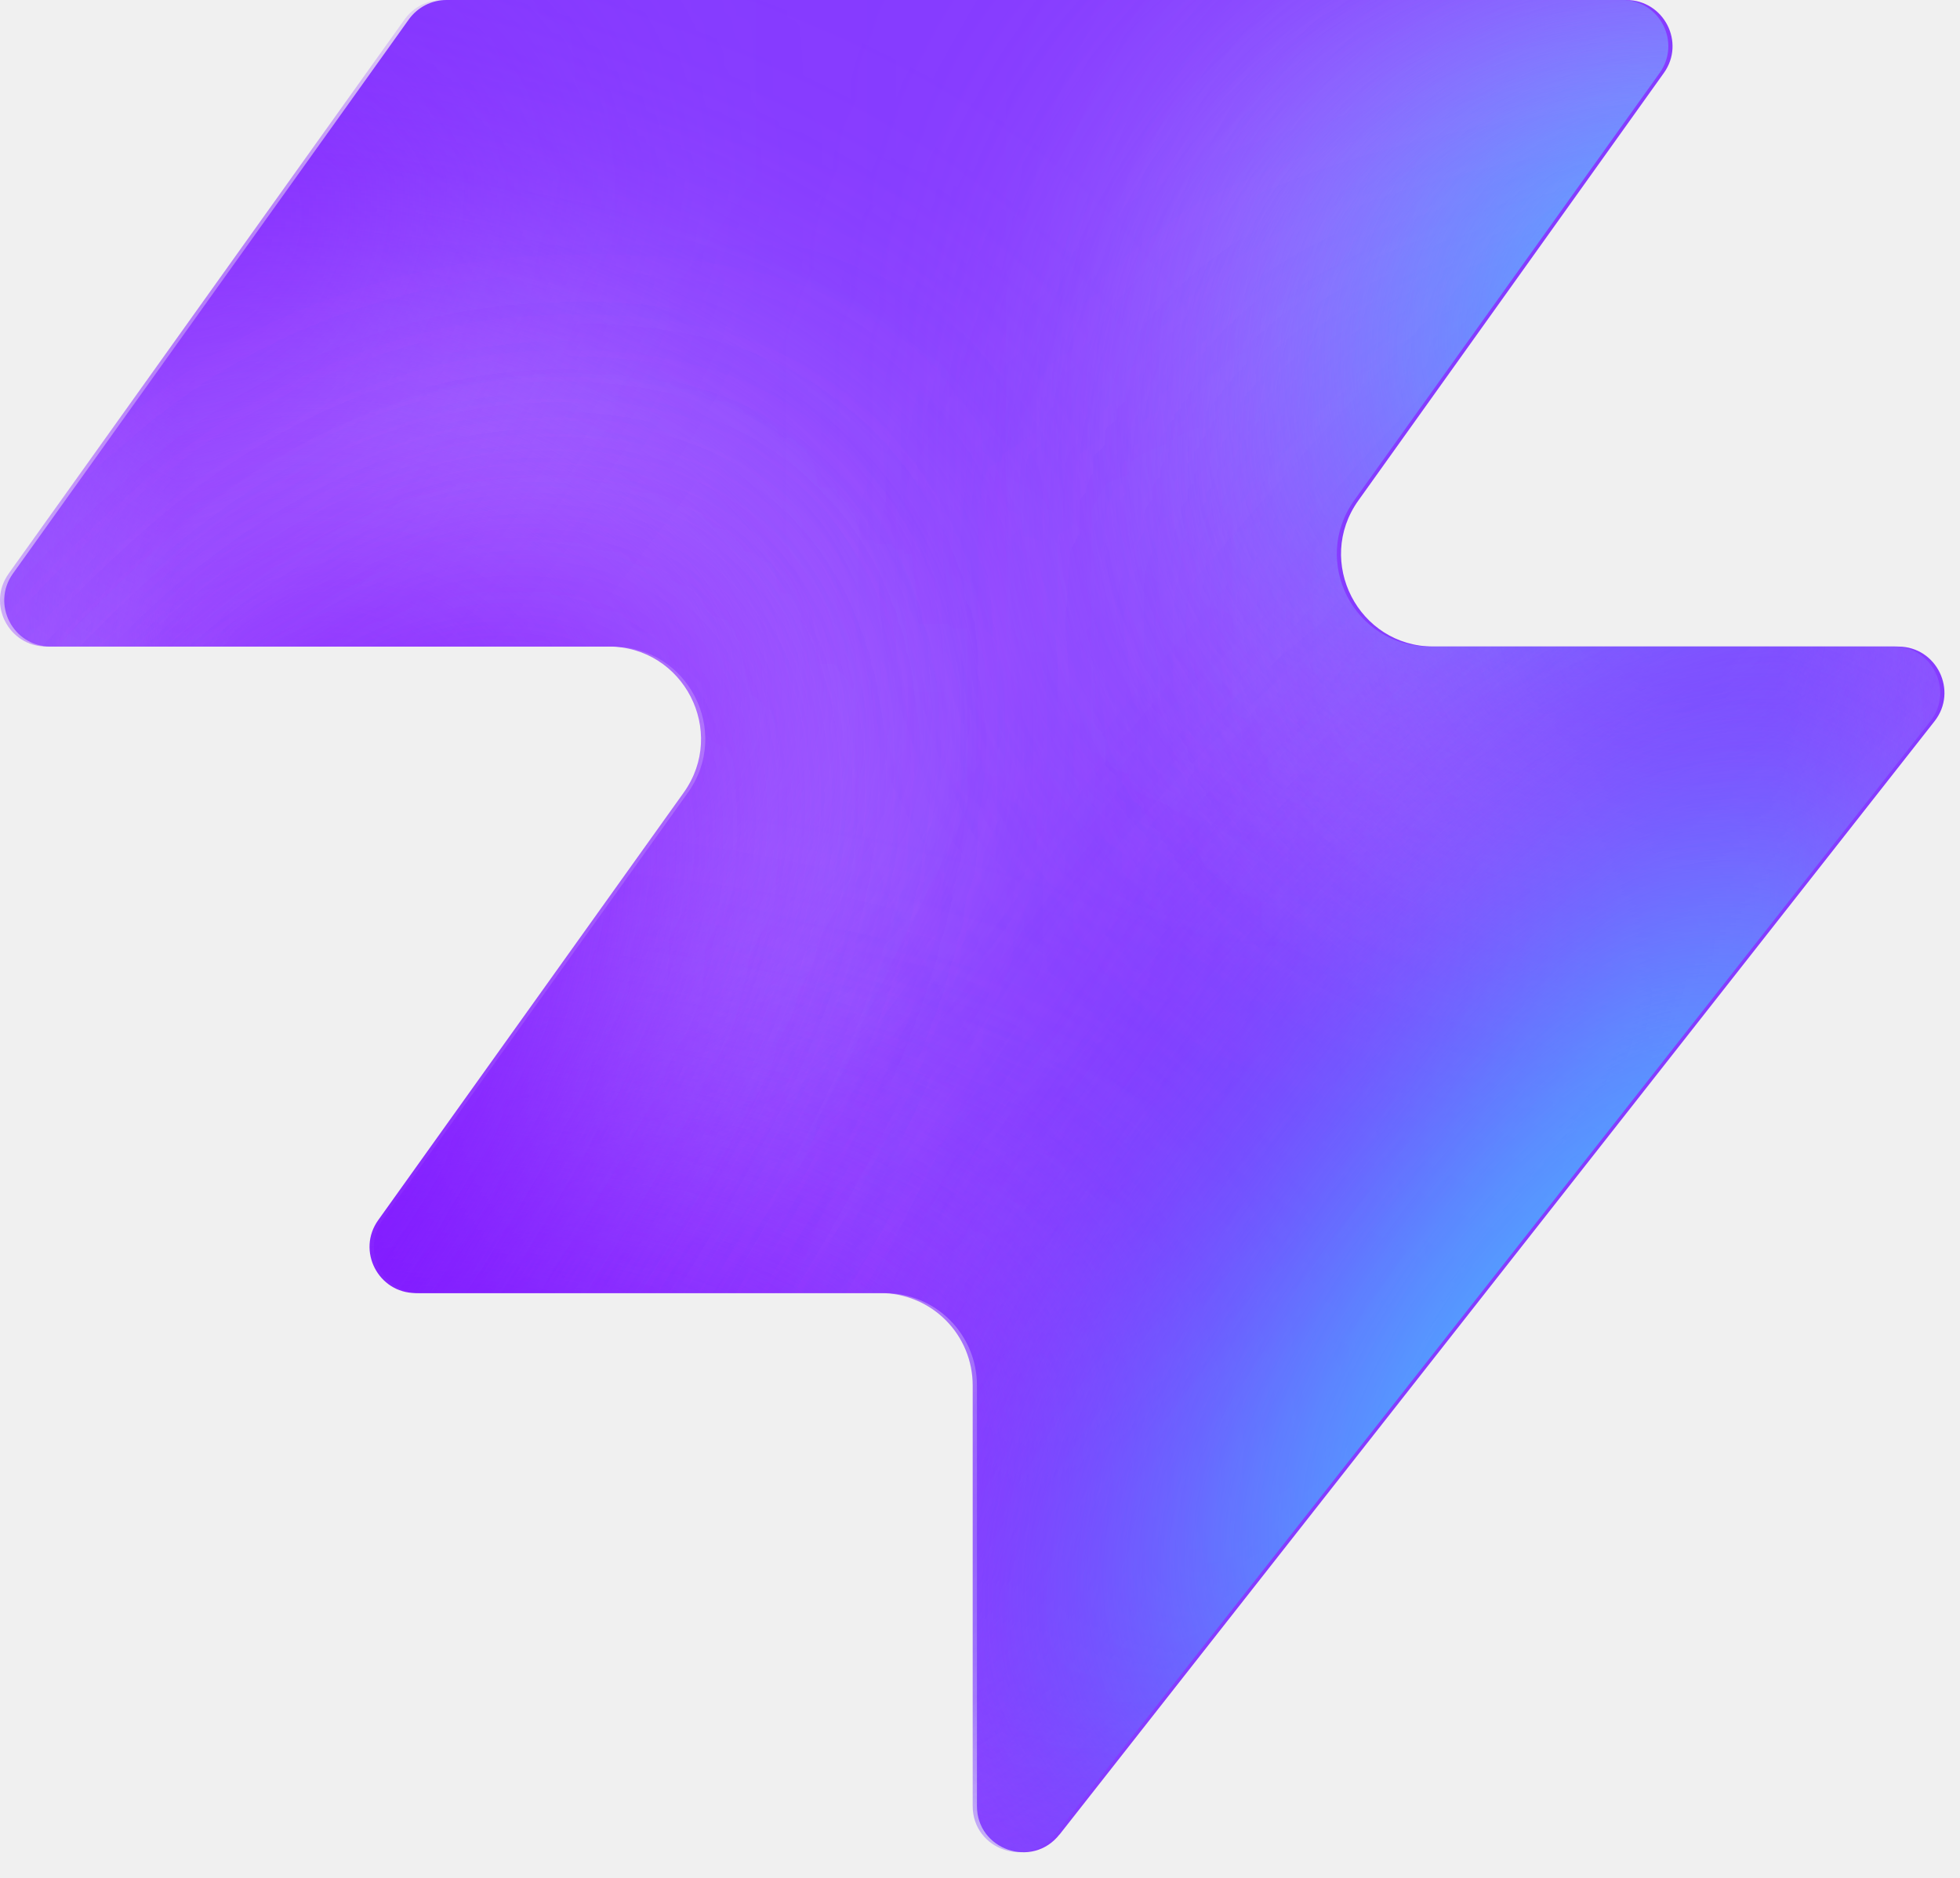
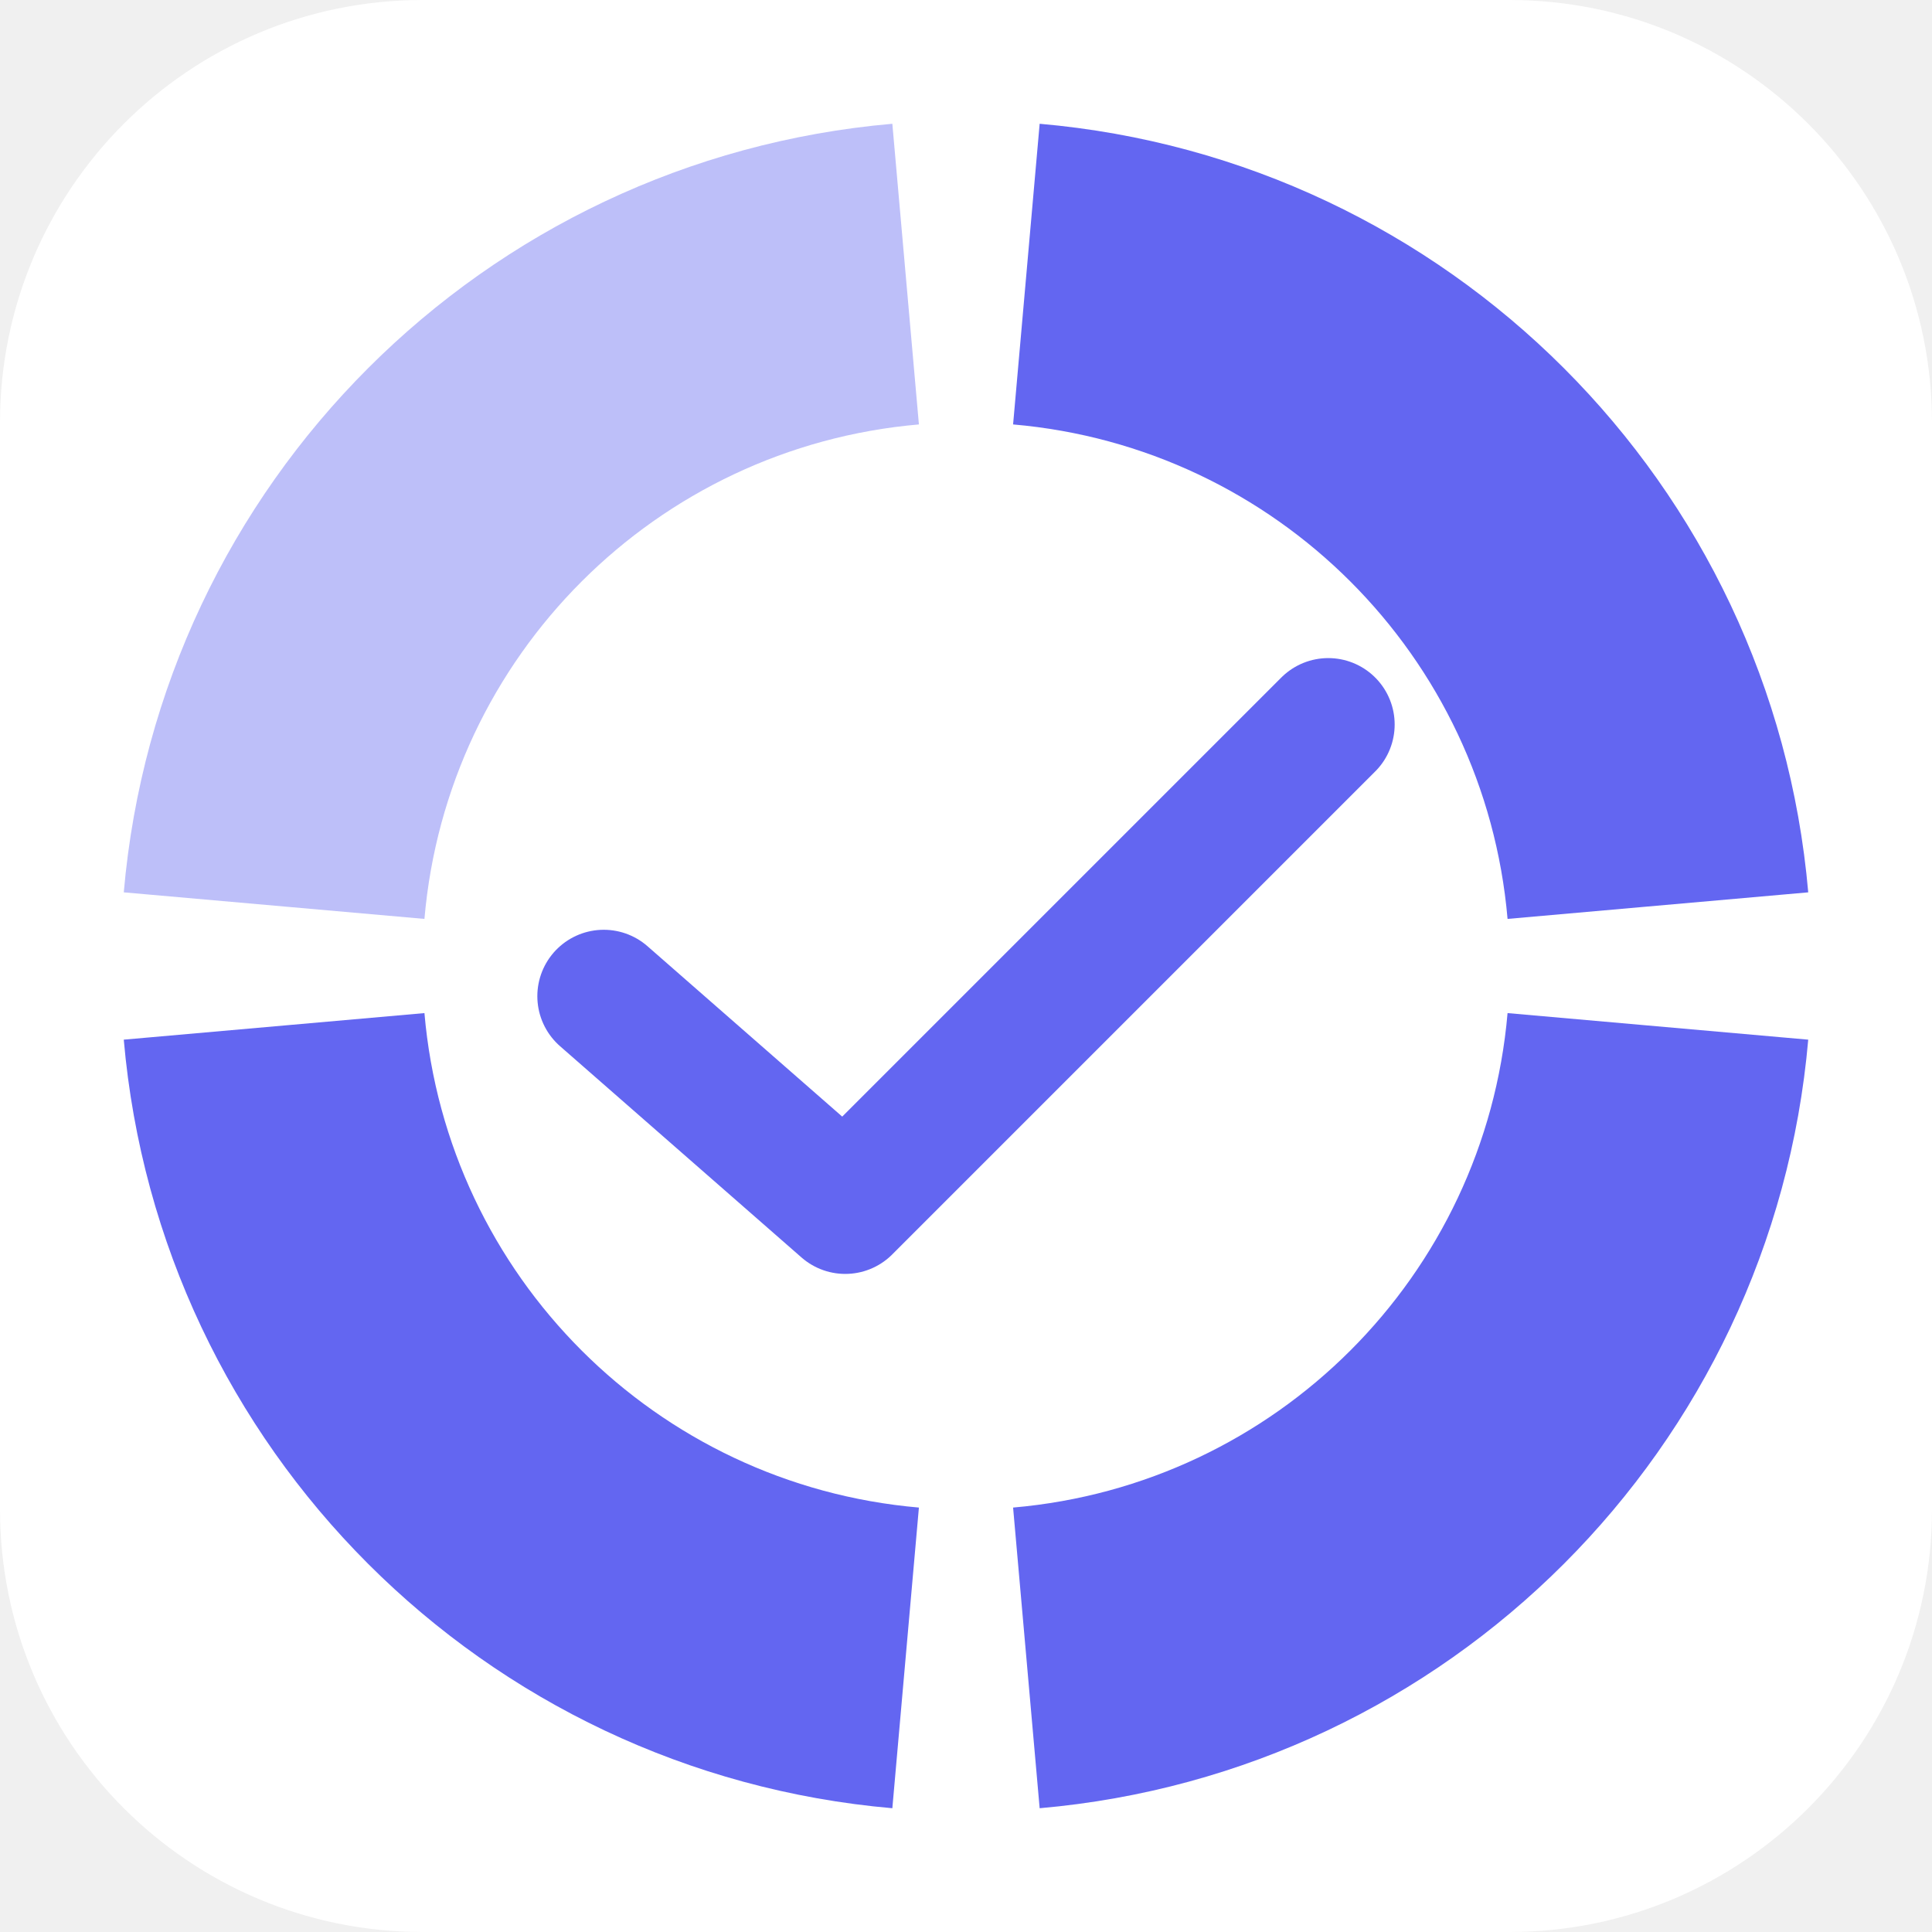
- <svg xmlns="http://www.w3.org/2000/svg" width="48" height="46" fill="none" viewBox="0 0 48 46">
-   <path fill="#863bff" d="M25.946 44.938c-.664.845-2.021.375-2.021-.698V33.937a2.26 2.26 0 0 0-2.262-2.262H10.287c-.92 0-1.456-1.04-.92-1.788l7.48-10.471c1.07-1.497 0-3.578-1.842-3.578H1.237c-.92 0-1.456-1.04-.92-1.788L10.013.474c.214-.297.556-.474.92-.474h28.894c.92 0 1.456 1.04.92 1.788l-7.48 10.471c-1.07 1.498 0 3.579 1.842 3.579h11.377c.943 0 1.473 1.088.89 1.83L25.947 44.94z" style="fill:#863bff;fill:color(display-p3 .525 .23 1);fill-opacity:1" />
-   <mask id="a" width="48" height="46" x="0" y="0" maskUnits="userSpaceOnUse" style="mask-type:alpha">
-     <path fill="#000" d="M25.842 44.938c-.664.844-2.021.375-2.021-.698V33.937a2.26 2.26 0 0 0-2.262-2.262H10.183c-.92 0-1.456-1.04-.92-1.788l7.48-10.471c1.07-1.498 0-3.579-1.842-3.579H1.133c-.92 0-1.456-1.04-.92-1.787L9.91.473c.214-.297.556-.474.92-.474h28.894c.92 0 1.456 1.04.92 1.788l-7.48 10.471c-1.07 1.498 0 3.578 1.842 3.578h11.377c.943 0 1.473 1.088.89 1.832L25.843 44.94z" style="fill:#000;fill-opacity:1" />
-   </mask>
-   <g mask="url(#a)">
-     <g filter="url(#b)">
-       <ellipse cx="5.508" cy="14.704" fill="#ede6ff" rx="5.508" ry="14.704" style="fill:#ede6ff;fill:color(display-p3 .927 .903 1);fill-opacity:1" transform="matrix(.00324 1 1 -.00324 -4.47 31.516)" />
-     </g>
-     <g filter="url(#c)">
-       <ellipse cx="10.399" cy="29.851" fill="#ede6ff" rx="10.399" ry="29.851" style="fill:#ede6ff;fill:color(display-p3 .927 .903 1);fill-opacity:1" transform="matrix(.00324 1 1 -.00324 -39.328 7.883)" />
-     </g>
-     <g filter="url(#d)">
-       <ellipse cx="5.508" cy="30.487" fill="#7e14ff" rx="5.508" ry="30.487" style="fill:#7e14ff;fill:color(display-p3 .492 .077 1);fill-opacity:1" transform="rotate(89.814 -25.913 -14.639)scale(1 -1)" />
-     </g>
-     <g filter="url(#e)">
-       <ellipse cx="5.508" cy="30.599" fill="#7e14ff" rx="5.508" ry="30.599" style="fill:#7e14ff;fill:color(display-p3 .492 .077 1);fill-opacity:1" transform="rotate(89.814 -32.644 -3.334)scale(1 -1)" />
-     </g>
-     <g filter="url(#f)">
-       <ellipse cx="5.508" cy="30.599" fill="#7e14ff" rx="5.508" ry="30.599" style="fill:#7e14ff;fill:color(display-p3 .492 .077 1);fill-opacity:1" transform="matrix(.00324 1 1 -.00324 -34.34 30.47)" />
-     </g>
-     <g filter="url(#g)">
-       <ellipse cx="14.072" cy="22.078" fill="#ede6ff" rx="14.072" ry="22.078" style="fill:#ede6ff;fill:color(display-p3 .927 .903 1);fill-opacity:1" transform="rotate(93.35 24.506 48.493)scale(-1 1)" />
-     </g>
-     <g filter="url(#h)">
-       <ellipse cx="3.47" cy="21.501" fill="#7e14ff" rx="3.47" ry="21.501" style="fill:#7e14ff;fill:color(display-p3 .492 .077 1);fill-opacity:1" transform="rotate(89.009 28.708 47.59)scale(-1 1)" />
-     </g>
-     <g filter="url(#i)">
-       <ellipse cx="3.47" cy="21.501" fill="#7e14ff" rx="3.47" ry="21.501" style="fill:#7e14ff;fill:color(display-p3 .492 .077 1);fill-opacity:1" transform="rotate(89.009 28.708 47.59)scale(-1 1)" />
-     </g>
-     <g filter="url(#j)">
-       <ellipse cx=".387" cy="8.972" fill="#7e14ff" rx="4.407" ry="29.108" style="fill:#7e14ff;fill:color(display-p3 .492 .077 1);fill-opacity:1" transform="rotate(39.51 .387 8.972)" />
-     </g>
-     <g filter="url(#k)">
-       <ellipse cx="47.523" cy="-6.092" fill="#7e14ff" rx="4.407" ry="29.108" style="fill:#7e14ff;fill:color(display-p3 .492 .077 1);fill-opacity:1" transform="rotate(37.892 47.523 -6.092)" />
-     </g>
-     <g filter="url(#l)">
-       <ellipse cx="41.412" cy="6.333" fill="#47bfff" rx="5.971" ry="9.665" style="fill:#47bfff;fill:color(display-p3 .28 .748 1);fill-opacity:1" transform="rotate(37.892 41.412 6.333)" />
-     </g>
-     <g filter="url(#m)">
-       <ellipse cx="-1.879" cy="38.332" fill="#7e14ff" rx="4.407" ry="29.108" style="fill:#7e14ff;fill:color(display-p3 .492 .077 1);fill-opacity:1" transform="rotate(37.892 -1.88 38.332)" />
-     </g>
-     <g filter="url(#n)">
-       <ellipse cx="-1.879" cy="38.332" fill="#7e14ff" rx="4.407" ry="29.108" style="fill:#7e14ff;fill:color(display-p3 .492 .077 1);fill-opacity:1" transform="rotate(37.892 -1.88 38.332)" />
-     </g>
-     <g filter="url(#o)">
-       <ellipse cx="35.651" cy="29.907" fill="#7e14ff" rx="4.407" ry="29.108" style="fill:#7e14ff;fill:color(display-p3 .492 .077 1);fill-opacity:1" transform="rotate(37.892 35.651 29.907)" />
-     </g>
-     <g filter="url(#p)">
-       <ellipse cx="38.418" cy="32.4" fill="#47bfff" rx="5.971" ry="15.297" style="fill:#47bfff;fill:color(display-p3 .28 .748 1);fill-opacity:1" transform="rotate(37.892 38.418 32.4)" />
-     </g>
-   </g>
-   <defs>
-     <filter id="b" width="60.045" height="41.654" x="-19.77" y="16.149" color-interpolation-filters="sRGB" filterUnits="userSpaceOnUse">
-       <feFlood flood-opacity="0" result="BackgroundImageFix" />
-       <feBlend in="SourceGraphic" in2="BackgroundImageFix" result="shape" />
-       <feGaussianBlur result="effect1_foregroundBlur_2002_17158" stdDeviation="7.659" />
-     </filter>
-     <filter id="c" width="90.34" height="51.437" x="-54.613" y="-7.533" color-interpolation-filters="sRGB" filterUnits="userSpaceOnUse">
-       <feFlood flood-opacity="0" result="BackgroundImageFix" />
-       <feBlend in="SourceGraphic" in2="BackgroundImageFix" result="shape" />
-       <feGaussianBlur result="effect1_foregroundBlur_2002_17158" stdDeviation="7.659" />
-     </filter>
-     <filter id="d" width="79.355" height="29.4" x="-49.64" y="2.03" color-interpolation-filters="sRGB" filterUnits="userSpaceOnUse">
-       <feFlood flood-opacity="0" result="BackgroundImageFix" />
-       <feBlend in="SourceGraphic" in2="BackgroundImageFix" result="shape" />
-       <feGaussianBlur result="effect1_foregroundBlur_2002_17158" stdDeviation="4.596" />
-     </filter>
-     <filter id="e" width="79.579" height="29.4" x="-45.045" y="20.029" color-interpolation-filters="sRGB" filterUnits="userSpaceOnUse">
-       <feFlood flood-opacity="0" result="BackgroundImageFix" />
-       <feBlend in="SourceGraphic" in2="BackgroundImageFix" result="shape" />
-       <feGaussianBlur result="effect1_foregroundBlur_2002_17158" stdDeviation="4.596" />
-     </filter>
-     <filter id="f" width="79.579" height="29.4" x="-43.513" y="21.178" color-interpolation-filters="sRGB" filterUnits="userSpaceOnUse">
-       <feFlood flood-opacity="0" result="BackgroundImageFix" />
-       <feBlend in="SourceGraphic" in2="BackgroundImageFix" result="shape" />
-       <feGaussianBlur result="effect1_foregroundBlur_2002_17158" stdDeviation="4.596" />
-     </filter>
-     <filter id="g" width="74.749" height="58.852" x="15.756" y="-17.901" color-interpolation-filters="sRGB" filterUnits="userSpaceOnUse">
-       <feFlood flood-opacity="0" result="BackgroundImageFix" />
-       <feBlend in="SourceGraphic" in2="BackgroundImageFix" result="shape" />
-       <feGaussianBlur result="effect1_foregroundBlur_2002_17158" stdDeviation="7.659" />
-     </filter>
-     <filter id="h" width="61.377" height="25.362" x="23.548" y="2.284" color-interpolation-filters="sRGB" filterUnits="userSpaceOnUse">
-       <feFlood flood-opacity="0" result="BackgroundImageFix" />
-       <feBlend in="SourceGraphic" in2="BackgroundImageFix" result="shape" />
-       <feGaussianBlur result="effect1_foregroundBlur_2002_17158" stdDeviation="4.596" />
-     </filter>
-     <filter id="i" width="61.377" height="25.362" x="23.548" y="2.284" color-interpolation-filters="sRGB" filterUnits="userSpaceOnUse">
-       <feFlood flood-opacity="0" result="BackgroundImageFix" />
-       <feBlend in="SourceGraphic" in2="BackgroundImageFix" result="shape" />
-       <feGaussianBlur result="effect1_foregroundBlur_2002_17158" stdDeviation="4.596" />
-     </filter>
-     <filter id="j" width="56.045" height="63.649" x="-27.636" y="-22.853" color-interpolation-filters="sRGB" filterUnits="userSpaceOnUse">
-       <feFlood flood-opacity="0" result="BackgroundImageFix" />
-       <feBlend in="SourceGraphic" in2="BackgroundImageFix" result="shape" />
-       <feGaussianBlur result="effect1_foregroundBlur_2002_17158" stdDeviation="4.596" />
-     </filter>
-     <filter id="k" width="54.814" height="64.646" x="20.116" y="-38.415" color-interpolation-filters="sRGB" filterUnits="userSpaceOnUse">
-       <feFlood flood-opacity="0" result="BackgroundImageFix" />
-       <feBlend in="SourceGraphic" in2="BackgroundImageFix" result="shape" />
-       <feGaussianBlur result="effect1_foregroundBlur_2002_17158" stdDeviation="4.596" />
-     </filter>
-     <filter id="l" width="33.541" height="35.313" x="24.641" y="-11.323" color-interpolation-filters="sRGB" filterUnits="userSpaceOnUse">
-       <feFlood flood-opacity="0" result="BackgroundImageFix" />
-       <feBlend in="SourceGraphic" in2="BackgroundImageFix" result="shape" />
-       <feGaussianBlur result="effect1_foregroundBlur_2002_17158" stdDeviation="4.596" />
-     </filter>
-     <filter id="m" width="54.814" height="64.646" x="-29.286" y="6.009" color-interpolation-filters="sRGB" filterUnits="userSpaceOnUse">
-       <feFlood flood-opacity="0" result="BackgroundImageFix" />
-       <feBlend in="SourceGraphic" in2="BackgroundImageFix" result="shape" />
-       <feGaussianBlur result="effect1_foregroundBlur_2002_17158" stdDeviation="4.596" />
-     </filter>
-     <filter id="n" width="54.814" height="64.646" x="-29.286" y="6.009" color-interpolation-filters="sRGB" filterUnits="userSpaceOnUse">
-       <feFlood flood-opacity="0" result="BackgroundImageFix" />
-       <feBlend in="SourceGraphic" in2="BackgroundImageFix" result="shape" />
-       <feGaussianBlur result="effect1_foregroundBlur_2002_17158" stdDeviation="4.596" />
-     </filter>
-     <filter id="o" width="54.814" height="64.646" x="8.244" y="-2.416" color-interpolation-filters="sRGB" filterUnits="userSpaceOnUse">
-       <feFlood flood-opacity="0" result="BackgroundImageFix" />
-       <feBlend in="SourceGraphic" in2="BackgroundImageFix" result="shape" />
-       <feGaussianBlur result="effect1_foregroundBlur_2002_17158" stdDeviation="4.596" />
-     </filter>
-     <filter id="p" width="39.409" height="43.623" x="18.713" y="10.588" color-interpolation-filters="sRGB" filterUnits="userSpaceOnUse">
-       <feFlood flood-opacity="0" result="BackgroundImageFix" />
-       <feBlend in="SourceGraphic" in2="BackgroundImageFix" result="shape" />
-       <feGaussianBlur result="effect1_foregroundBlur_2002_17158" stdDeviation="4.596" />
-     </filter>
-   </defs>
+ <svg xmlns="http://www.w3.org/2000/svg" viewBox="0 0 32 32">
+   <rect width="32" height="32" rx="7" fill="#ffffff" />
+   <path d="M17.22 2.05 A14 14 0 0 1 29.95 14.78 L24.97 15.22 A9 9 0 0 0 16.78 7.03 Z" fill="#6366f1" />
+   <path d="M29.95 17.22 A14 14 0 0 1 17.22 29.95 L16.78 24.97 A9 9 0 0 0 24.97 16.78 Z" fill="#6366f1" />
+   <path d="M14.78 29.95 A14 14 0 0 1 2.05 17.22 L7.03 16.78 A9 9 0 0 0 15.22 24.97 Z" fill="#6366f1" />
+   <path d="M2.05 14.78 A14 14 0 0 1 14.78 2.05 L15.22 7.03 A9 9 0 0 0 7.03 15.22 Z" fill="#6366f1" fill-opacity="0.42" />
+   <path d="M10 16.5 L14 20 L22 12" stroke="#6366f1" stroke-width="2.2" fill="none" stroke-linecap="round" stroke-linejoin="round" />
</svg>
